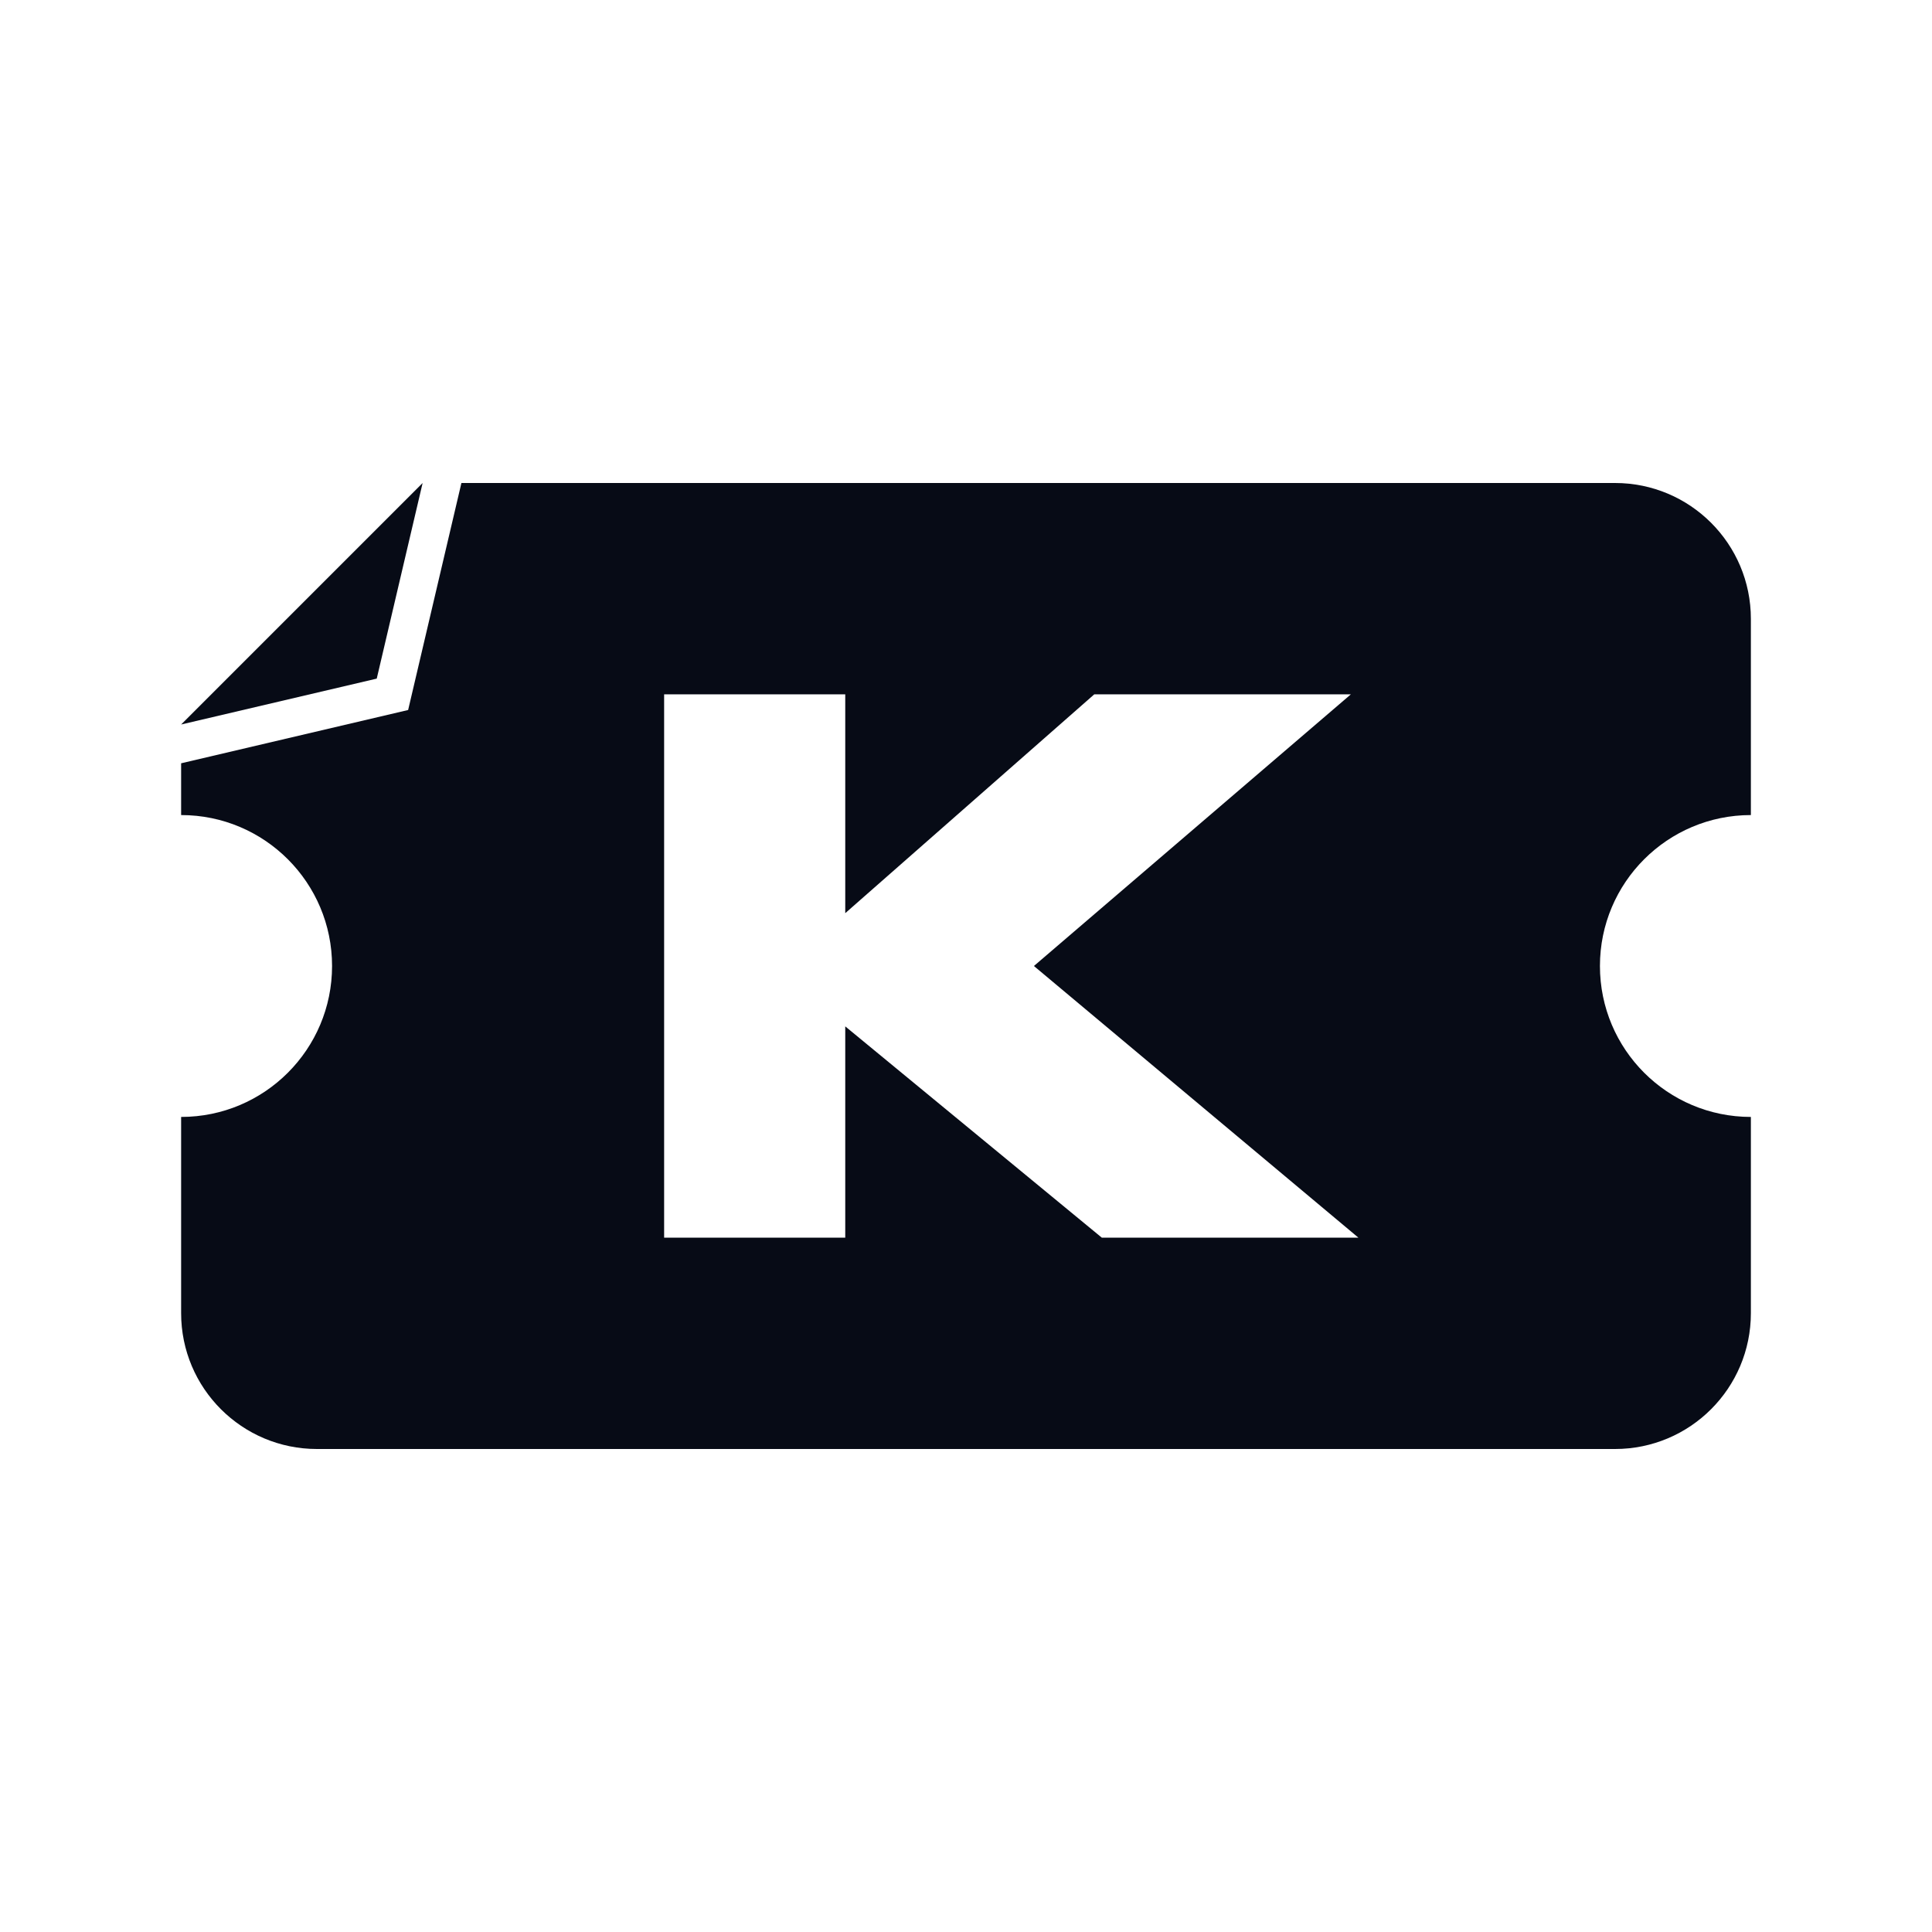
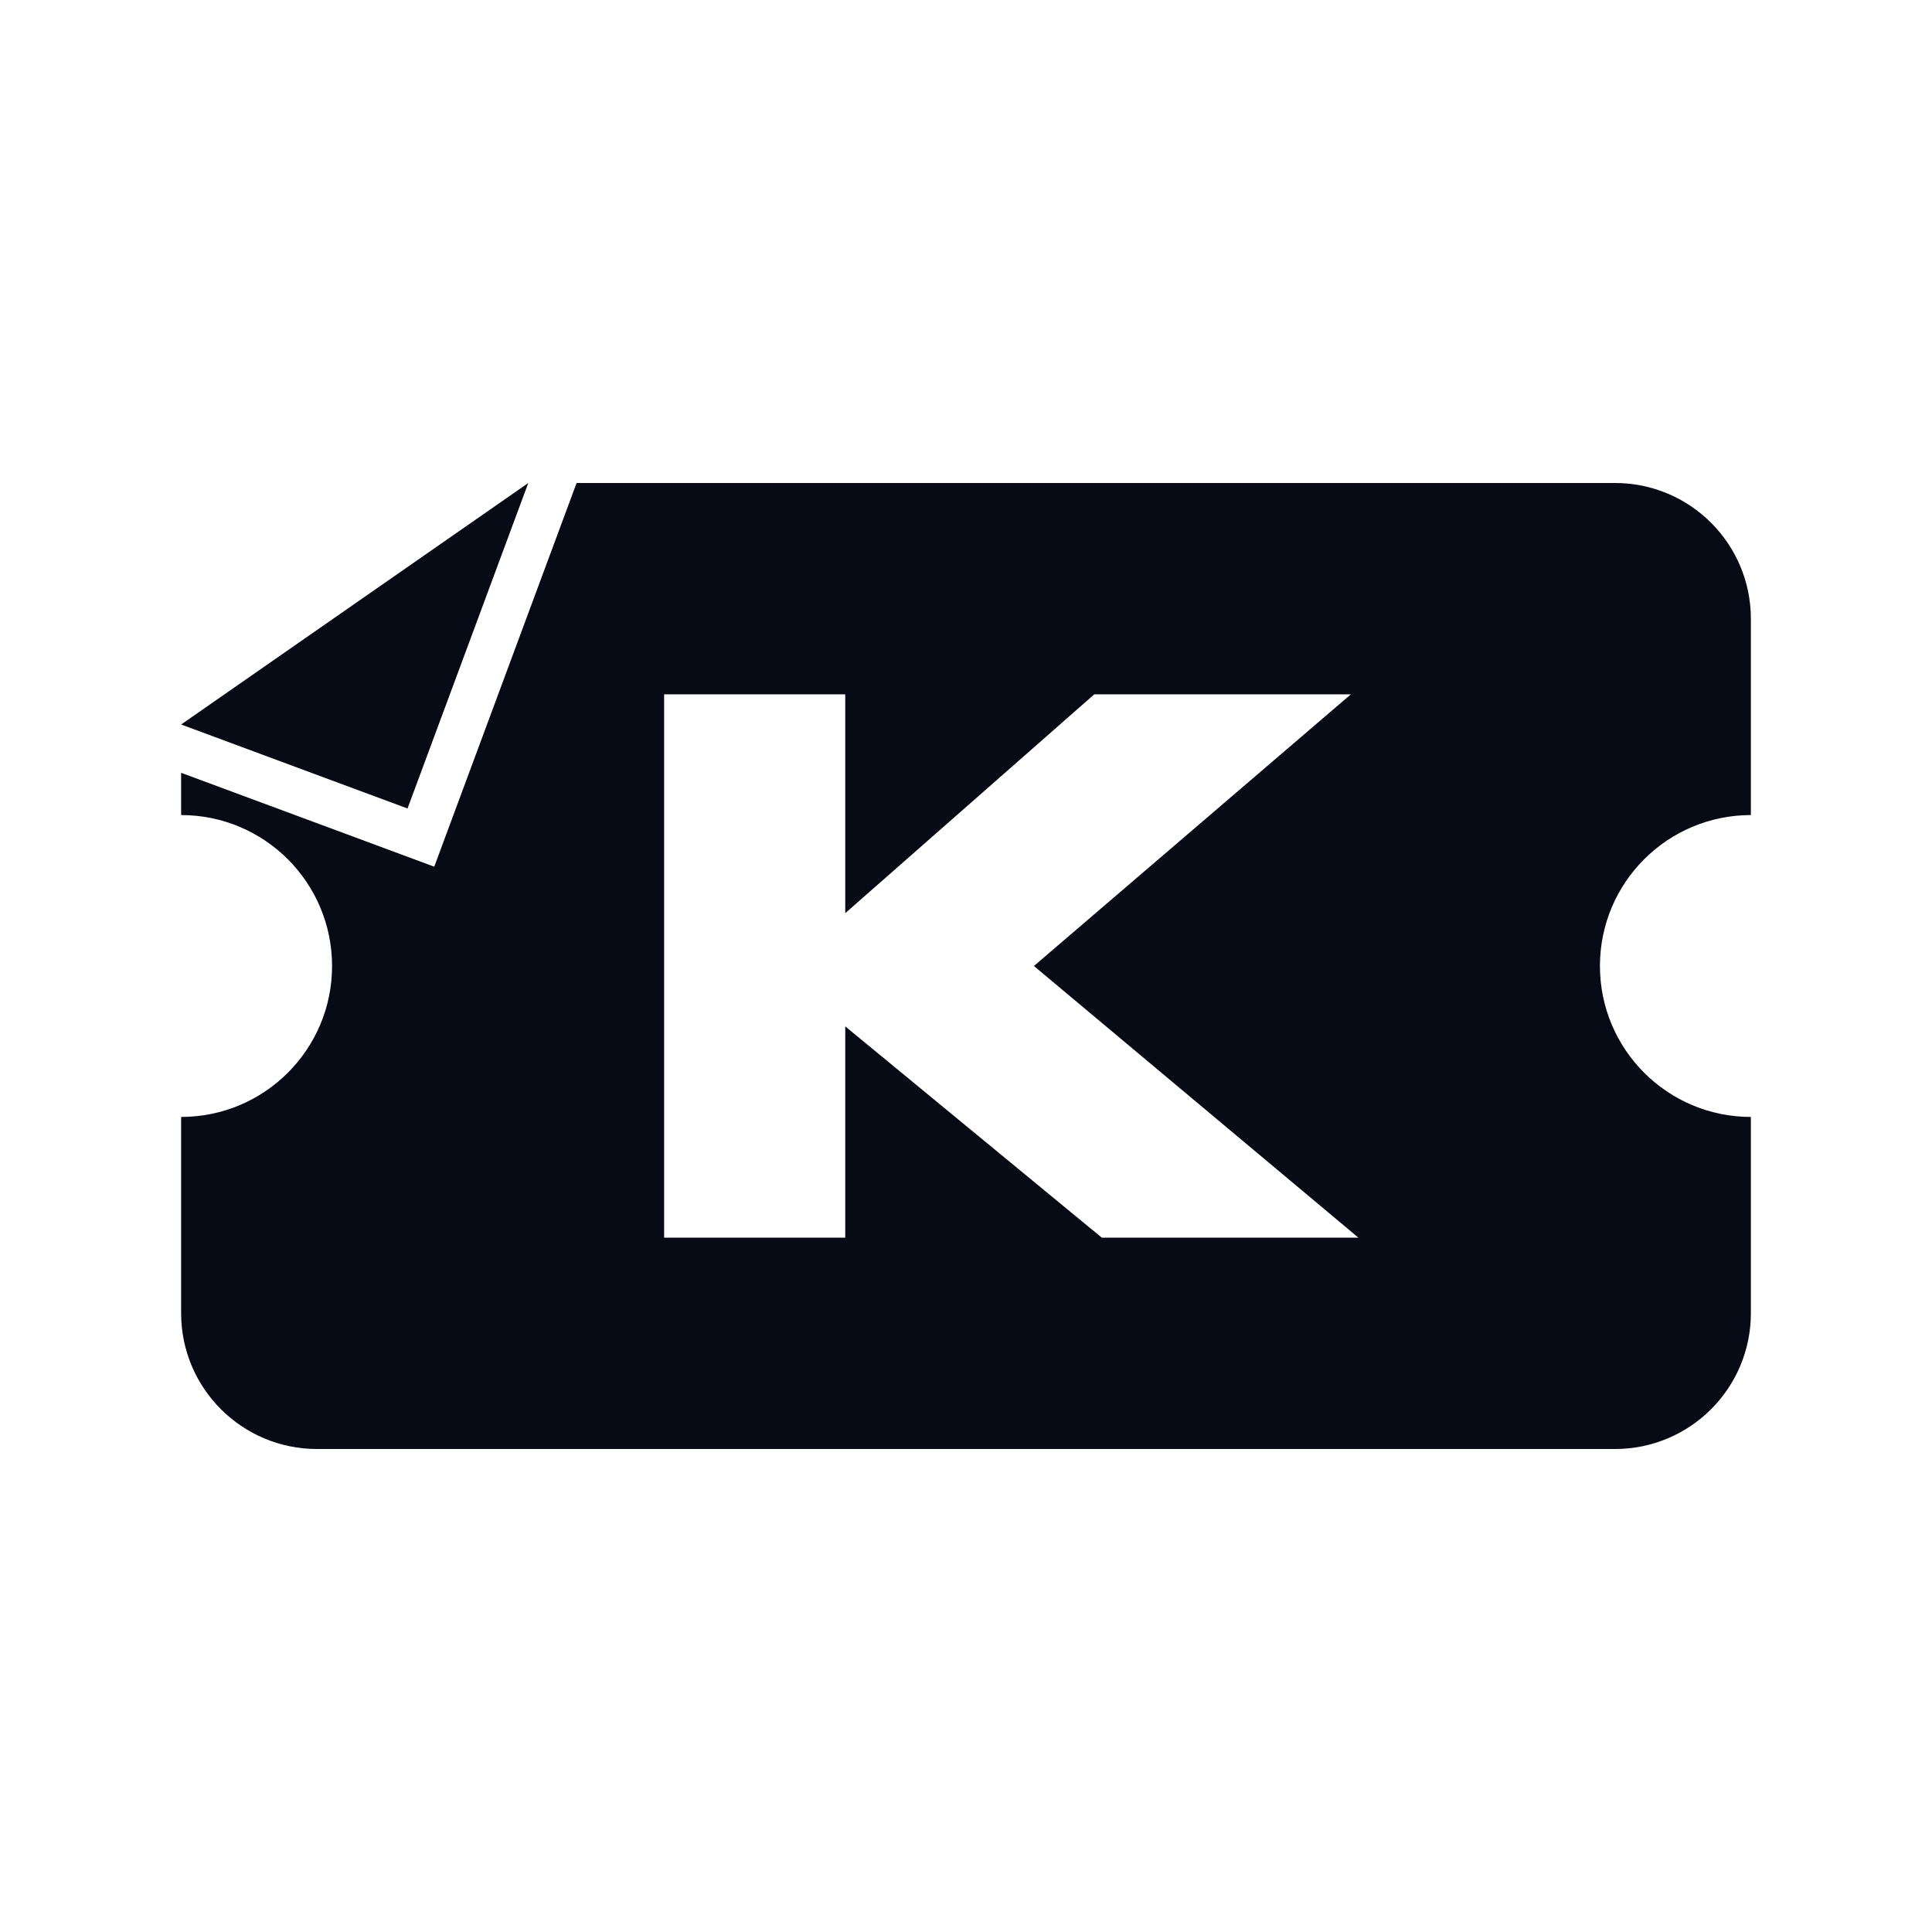
<svg xmlns="http://www.w3.org/2000/svg" viewBox="0 0 256 256" width="256" height="256" role="img">
-   <path fill="#070B16" fill-rule="evenodd" d="M61.14 64.00 H214 A18 18 0 0 1 232 82 V108.0 A20 20 0 0 0 232 148.0 V174 A18 18 0 0 1 214 192 H42 A18 18 0 0 1 24 174 V148.0 A20 20 0 0 0 24 108.0 L24.00 101.14 L54.08 94.08 Z M88 92 H112 V121 L145 92 H179 L137 128 L180 164 H146 L112 136 V164 H88 Z" />
-   <path fill="#070B16" d="M56.00 64.00 L49.92 89.92 L24.00 96.00 Z" />
+   <path fill="#070B16" fill-rule="evenodd" d="M76.40 64.00 H214 A18 18 0 0 1 232 82 V108.0 A20 20 0 0 0 232 148.0 V174 A18 18 0 0 1 214 192 H42 A18 18 0 0 1 24 174 V148.0 A20 20 0 0 0 24 108.0 L24.00 102.40 L57.54 114.84 Z M88 92 H112 V121 L145 92 H179 L137 128 L180 164 H146 L112 136 V164 H88 Z" />
+   <path fill="#070B16" d="M70.00 64.00 L54.00 107.13 L24.00 96.00 Z" />
</svg>
